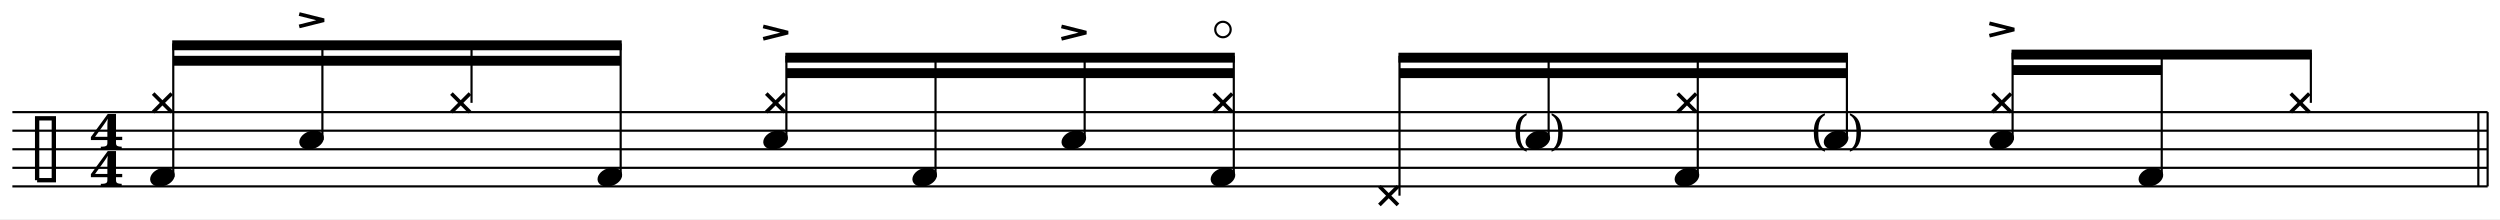
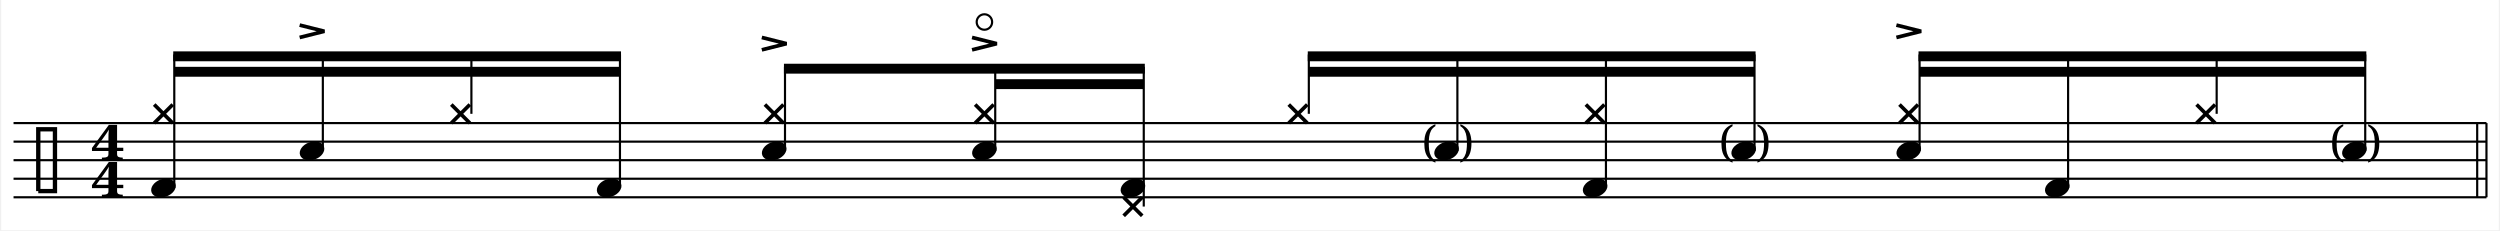
- <svg xmlns="http://www.w3.org/2000/svg" xmlns:xlink="http://www.w3.org/1999/xlink" version="1.1" xml:space="preserve" color="black" width="2020.00" height="177.00" viewBox="-8.00 37.60 1616.00 141.60">
-   <rect id="white-background" x="-8.00" y="37.60" width="1616.00" height="141.60" fill="white" />
+ <svg xmlns="http://www.w3.org/2000/svg" xmlns:xlink="http://www.w3.org/1999/xlink" version="1.1" xml:space="preserve" color="black" width="2020.00" height="186.00" viewBox="-8.00 42.44 1616.00 148.94">
+   <rect id="white-background" x="-8.00" y="42.44" width="1616.00" height="148.94" fill="white" />
  <style type="text/css">
.fill {fill: currentColor}
.stroke {stroke: currentColor; fill: none; stroke-width: .7}
.f1_1 {font:italic 14px serif}
.f2_1 {font:16px calibri}
</style>
  <defs>
    <path id="pclef" class="stroke" style="stroke-width:1.4" d="m-4 10h5.4v-20h-5.4v20" />
    <ellipse id="hd" rx="4.1" ry="2.9" transform="rotate(-20)" class="fill" />
    <path id="Xhead" d="m-3,-3 l6,6 m0,-6 l-6,6" class="stroke" style="stroke-width:1.2" />
    <g id="accent" class="stroke">
      <path d="m-4 0l8 -2l-8 -2" style="stroke-width:1.2" />
    </g>
    <circle id="opend" class="stroke" cx="0" cy="-3" r="2.5" />
  </defs>
  <g transform="scale(2)">
-     <path class="stroke" d="m800.00 79.04v-24.00" />
-     <path class="stroke" d="m797.00 79.04v-24.00" />
-     <path class="stroke" d="m0.00 79.04 h800.00m-800.00 -6h800.00m-800.00 -6h800.00m-800.00 -6h800.00m-800.00 -6h800.00" />
-     <use x="12.00" y="67.04" xlink:href="#pclef" />
-     <g style="font:bold 16px serif" transform="translate(30.50,79.04) scale(1.2,1)">
+     <path class="stroke" d="m800.00 85.04v-24.00" />
+     <path class="stroke" d="m797.00 85.04v-24.00" />
+     <path class="stroke" d="m0.00 85.04 h800.00m-800.00 -6h800.00m-800.00 -6h800.00m-800.00 -6h800.00m-800.00 -6h800.00" />
+     <use x="12.00" y="73.04" xlink:href="#pclef" />
+     <g style="font:bold 16px serif" transform="translate(30.50,85.04) scale(1.2,1)">
      <text y="-12" text-anchor="middle">4</text>
      <text text-anchor="middle">4</text>
    </g>
-     <path class="fill" d="m51.66 31.84 l145.28 0.00v3.20l-145.28 0.00" />
-     <path class="fill" d="m52.00 36.84 l144.60 0.00v3.20l-144.60 0.00" />
-     <path class="stroke" d="m52.00 76.04v-43.20" />
-     <use x="48.50" y="76.04" xlink:href="#hd" />
-     <use x="48.50" y="52.04" xlink:href="#Xhead" />
-     <rect style="fill: transparent;" class="abcr" id="abcNoteNum_1_0" x="42.00" y="46.04" width="13.00" height="42.00" />
-     <path class="stroke" d="m100.20 64.04v-31.20" />
-     <use x="96.70" y="64.04" xlink:href="#hd" />
-     <rect style="fill: transparent;" class="abcr" id="abcNoteNum_1_1" x="90.20" y="46.04" width="13.00" height="42.00" />
-     <path class="stroke" d="m148.40 52.04v-19.20" />
-     <use x="144.90" y="52.04" xlink:href="#Xhead" />
-     <rect style="fill: transparent;" class="abcr" id="abcNoteNum_1_2" x="138.40" y="46.04" width="13.00" height="42.00" />
-     <path class="stroke" d="m196.60 76.04v-43.20" />
-     <use x="193.10" y="76.04" xlink:href="#hd" />
-     <rect style="fill: transparent;" class="abcr" id="abcNoteNum_1_3" x="186.60" y="46.04" width="13.00" height="42.00" />
-     <path class="fill" d="m249.82 35.84 l145.28 0.00v3.20l-145.28 0.00" />
-     <path class="fill" d="m250.16 40.84 l144.60 0.00v3.20l-144.60 0.00" />
-     <path class="stroke" d="m250.16 64.04v-27.20" />
-     <use x="246.66" y="64.04" xlink:href="#hd" />
-     <use x="246.66" y="52.04" xlink:href="#Xhead" />
-     <rect style="fill: transparent;" class="abcr" id="abcNoteNum_1_4" x="240.16" y="46.04" width="13.00" height="42.00" />
-     <path class="stroke" d="m298.36 76.04v-39.20" />
-     <use x="294.86" y="76.04" xlink:href="#hd" />
-     <rect style="fill: transparent;" class="abcr" id="abcNoteNum_1_5" x="288.36" y="46.04" width="13.00" height="42.00" />
-     <path class="stroke" d="m346.56 64.04v-27.20" />
-     <use x="343.06" y="64.04" xlink:href="#hd" />
-     <rect style="fill: transparent;" class="abcr" id="abcNoteNum_1_6" x="336.56" y="46.04" width="13.00" height="42.00" />
-     <path class="stroke" d="m394.76 76.04v-39.20" />
-     <use x="391.26" y="76.04" xlink:href="#hd" />
-     <use x="391.26" y="52.04" xlink:href="#Xhead" />
-     <rect style="fill: transparent;" class="abcr" id="abcNoteNum_1_7" x="384.76" y="46.04" width="13.00" height="42.00" />
-     <path class="fill" d="m447.98 35.84 l145.28 0.00v3.20l-145.28 0.00" />
-     <path class="fill" d="m448.32 40.84 l144.60 0.00v3.20l-144.60 0.00" />
-     <path class="stroke" d="m448.32 82.04v-45.20" />
-     <use x="444.82" y="82.04" xlink:href="#Xhead" />
-     <rect style="fill: transparent;" class="abcr" id="abcNoteNum_1_8" x="438.32" y="46.04" width="13.00" height="42.00" />
-     <path class="stroke" d="m496.52 64.04v-27.20" />
-     <use x="493.02" y="64.04" xlink:href="#hd" />
-     <rect style="fill: transparent;" class="abcr" id="abcNoteNum_1_9" x="486.52" y="46.04" width="13.00" height="42.00" />
-     <path class="stroke" d="m544.72 76.04v-39.20" />
-     <use x="541.22" y="76.04" xlink:href="#hd" />
-     <use x="541.22" y="52.04" xlink:href="#Xhead" />
-     <rect style="fill: transparent;" class="abcr" id="abcNoteNum_1_10" x="534.72" y="46.04" width="13.00" height="42.00" />
-     <path class="stroke" d="m592.92 64.04v-27.20" />
-     <use x="589.42" y="64.04" xlink:href="#hd" />
-     <rect style="fill: transparent;" class="abcr" id="abcNoteNum_1_11" x="582.92" y="46.04" width="13.00" height="42.00" />
-     <path class="fill" d="m646.13 34.84 l97.08 0.00v3.20l-97.08 0.00" />
-     <path class="fill" d="m646.47 39.84 l48.20 0.00v3.20l-48.20 0.00" />
-     <path class="stroke" d="m646.47 64.04v-28.20" />
-     <use x="642.97" y="64.04" xlink:href="#hd" />
-     <use x="642.97" y="52.04" xlink:href="#Xhead" />
-     <rect style="fill: transparent;" class="abcr" id="abcNoteNum_1_12" x="636.47" y="46.04" width="13.00" height="42.00" />
-     <path class="stroke" d="m694.67 76.04v-40.20" />
-     <use x="691.17" y="76.04" xlink:href="#hd" />
-     <rect style="fill: transparent;" class="abcr" id="abcNoteNum_1_13" x="684.67" y="46.04" width="13.00" height="42.00" />
-     <path class="stroke" d="m742.87 52.04v-16.20" />
-     <use x="739.37" y="52.04" xlink:href="#Xhead" />
-     <rect style="fill: transparent;" class="abcr" id="abcNoteNum_1_14" x="732.87" y="46.04" width="13.00" height="42.00" />
-     <use x="96.70" y="27.34" xlink:href="#accent" />
-     <use x="246.66" y="31.34" xlink:href="#accent" />
-     <use x="343.06" y="31.34" xlink:href="#accent" />
-     <use x="391.26" y="31.34" xlink:href="#opend" />
-     <text style="font:14px serif" x="485.02" y="66.04">(</text>
-     <text style="font:14px serif" x="497.02" y="66.04">)</text>
-     <text style="font:14px serif" x="581.42" y="66.04">(</text>
-     <text style="font:14px serif" x="593.42" y="66.04">)</text>
-     <use x="642.97" y="30.34" xlink:href="#accent" />
+     <path class="fill" d="m51.66 37.84 l144.86 0.00v3.20l-144.86 0.00" />
+     <path class="fill" d="m52.00 42.84 l144.18 0.00v3.20l-144.18 0.00" />
+     <path class="stroke" d="m52.00 82.04v-43.20" />
+     <use x="48.50" y="82.04" xlink:href="#hd" />
+     <use x="48.50" y="58.04" xlink:href="#Xhead" />
+     <rect style="fill: transparent;" class="abcr" id="abcNoteNum_1_0" x="42.00" y="52.04" width="13.00" height="42.00" />
+     <path class="stroke" d="m100.06 70.04v-31.20" />
+     <use x="96.56" y="70.04" xlink:href="#hd" />
+     <rect style="fill: transparent;" class="abcr" id="abcNoteNum_1_1" x="90.06" y="52.04" width="13.00" height="42.00" />
+     <path class="stroke" d="m148.12 58.04v-19.20" />
+     <use x="144.62" y="58.04" xlink:href="#Xhead" />
+     <rect style="fill: transparent;" class="abcr" id="abcNoteNum_1_2" x="138.12" y="52.04" width="13.00" height="42.00" />
+     <path class="stroke" d="m196.18 82.04v-43.20" />
+     <use x="192.68" y="82.04" xlink:href="#hd" />
+     <rect style="fill: transparent;" class="abcr" id="abcNoteNum_1_3" x="186.18" y="52.04" width="13.00" height="42.00" />
+     <path class="fill" d="m249.23 41.84 l116.74 0.00v3.20l-116.74 0.00" />
+     <path class="fill" d="m317.58 46.84 l48.06 0.00v3.20l-48.06 0.00" />
+     <path class="stroke" d="m249.57 70.04v-27.20" />
+     <use x="246.07" y="70.04" xlink:href="#hd" />
+     <use x="246.07" y="58.04" xlink:href="#Xhead" />
+     <rect style="fill: transparent;" class="abcr" id="abcNoteNum_1_4" x="239.57" y="52.04" width="13.00" height="42.00" />
+     <path class="stroke" d="m317.58 70.04v-27.20" />
+     <use x="314.08" y="70.04" xlink:href="#hd" />
+     <use x="314.08" y="58.04" xlink:href="#Xhead" />
+     <rect style="fill: transparent;" class="abcr" id="abcNoteNum_1_5" x="307.58" y="52.04" width="13.00" height="42.00" />
+     <path class="stroke" d="m365.63 88.04v-45.20" />
+     <use x="362.13" y="88.04" xlink:href="#Xhead" />
+     <use x="362.13" y="82.04" xlink:href="#hd" />
+     <rect style="fill: transparent;" class="abcr" id="abcNoteNum_1_6" x="355.63" y="52.04" width="13.00" height="42.00" />
+     <path class="fill" d="m418.69 37.84 l144.86 0.00v3.20l-144.86 0.00" />
+     <path class="fill" d="m419.03 42.84 l144.18 0.00v3.20l-144.18 0.00" />
+     <path class="stroke" d="m419.03 58.04v-19.20" />
+     <use x="415.53" y="58.04" xlink:href="#Xhead" />
+     <rect style="fill: transparent;" class="abcr" id="abcNoteNum_1_7" x="409.03" y="52.04" width="13.00" height="42.00" />
+     <path class="stroke" d="m467.09 70.04v-31.20" />
+     <use x="463.59" y="70.04" xlink:href="#hd" />
+     <rect style="fill: transparent;" class="abcr" id="abcNoteNum_1_8" x="457.09" y="52.04" width="13.00" height="42.00" />
+     <path class="stroke" d="m515.15 82.04v-43.20" />
+     <use x="511.65" y="82.04" xlink:href="#hd" />
+     <use x="511.65" y="58.04" xlink:href="#Xhead" />
+     <rect style="fill: transparent;" class="abcr" id="abcNoteNum_1_9" x="505.15" y="52.04" width="13.00" height="42.00" />
+     <path class="stroke" d="m563.21 70.04v-31.20" />
+     <use x="559.71" y="70.04" xlink:href="#hd" />
+     <rect style="fill: transparent;" class="abcr" id="abcNoteNum_1_10" x="553.21" y="52.04" width="13.00" height="42.00" />
+     <path class="fill" d="m616.27 37.84 l144.86 0.00v3.20l-144.86 0.00" />
+     <path class="fill" d="m616.61 42.84 l144.18 0.00v3.20l-144.18 0.00" />
+     <path class="stroke" d="m616.61 70.04v-31.20" />
+     <use x="613.11" y="70.04" xlink:href="#hd" />
+     <use x="613.11" y="58.04" xlink:href="#Xhead" />
+     <rect style="fill: transparent;" class="abcr" id="abcNoteNum_1_11" x="606.61" y="52.04" width="13.00" height="42.00" />
+     <path class="stroke" d="m664.66 82.04v-43.20" />
+     <use x="661.16" y="82.04" xlink:href="#hd" />
+     <rect style="fill: transparent;" class="abcr" id="abcNoteNum_1_12" x="654.66" y="52.04" width="13.00" height="42.00" />
+     <path class="stroke" d="m712.72 58.04v-19.20" />
+     <use x="709.22" y="58.04" xlink:href="#Xhead" />
+     <rect style="fill: transparent;" class="abcr" id="abcNoteNum_1_13" x="702.72" y="52.04" width="13.00" height="42.00" />
+     <path class="stroke" d="m760.78 70.04v-31.20" />
+     <use x="757.28" y="70.04" xlink:href="#hd" />
+     <rect style="fill: transparent;" class="abcr" id="abcNoteNum_1_14" x="750.78" y="52.04" width="13.00" height="42.00" />
+     <use x="96.56" y="33.34" xlink:href="#accent" />
+     <use x="246.07" y="37.34" xlink:href="#accent" />
+     <use x="314.08" y="37.34" xlink:href="#accent" />
+     <use x="314.08" y="31.34" xlink:href="#opend" />
+     <text style="font:14px serif" x="455.59" y="72.04">(</text>
+     <text style="font:14px serif" x="467.59" y="72.04">)</text>
+     <text style="font:14px serif" x="551.71" y="72.04">(</text>
+     <text style="font:14px serif" x="563.71" y="72.04">)</text>
+     <use x="613.11" y="33.34" xlink:href="#accent" />
+     <text style="font:14px serif" x="749.28" y="72.04">(</text>
+     <text style="font:14px serif" x="761.28" y="72.04">)</text>
  </g>
</svg>
